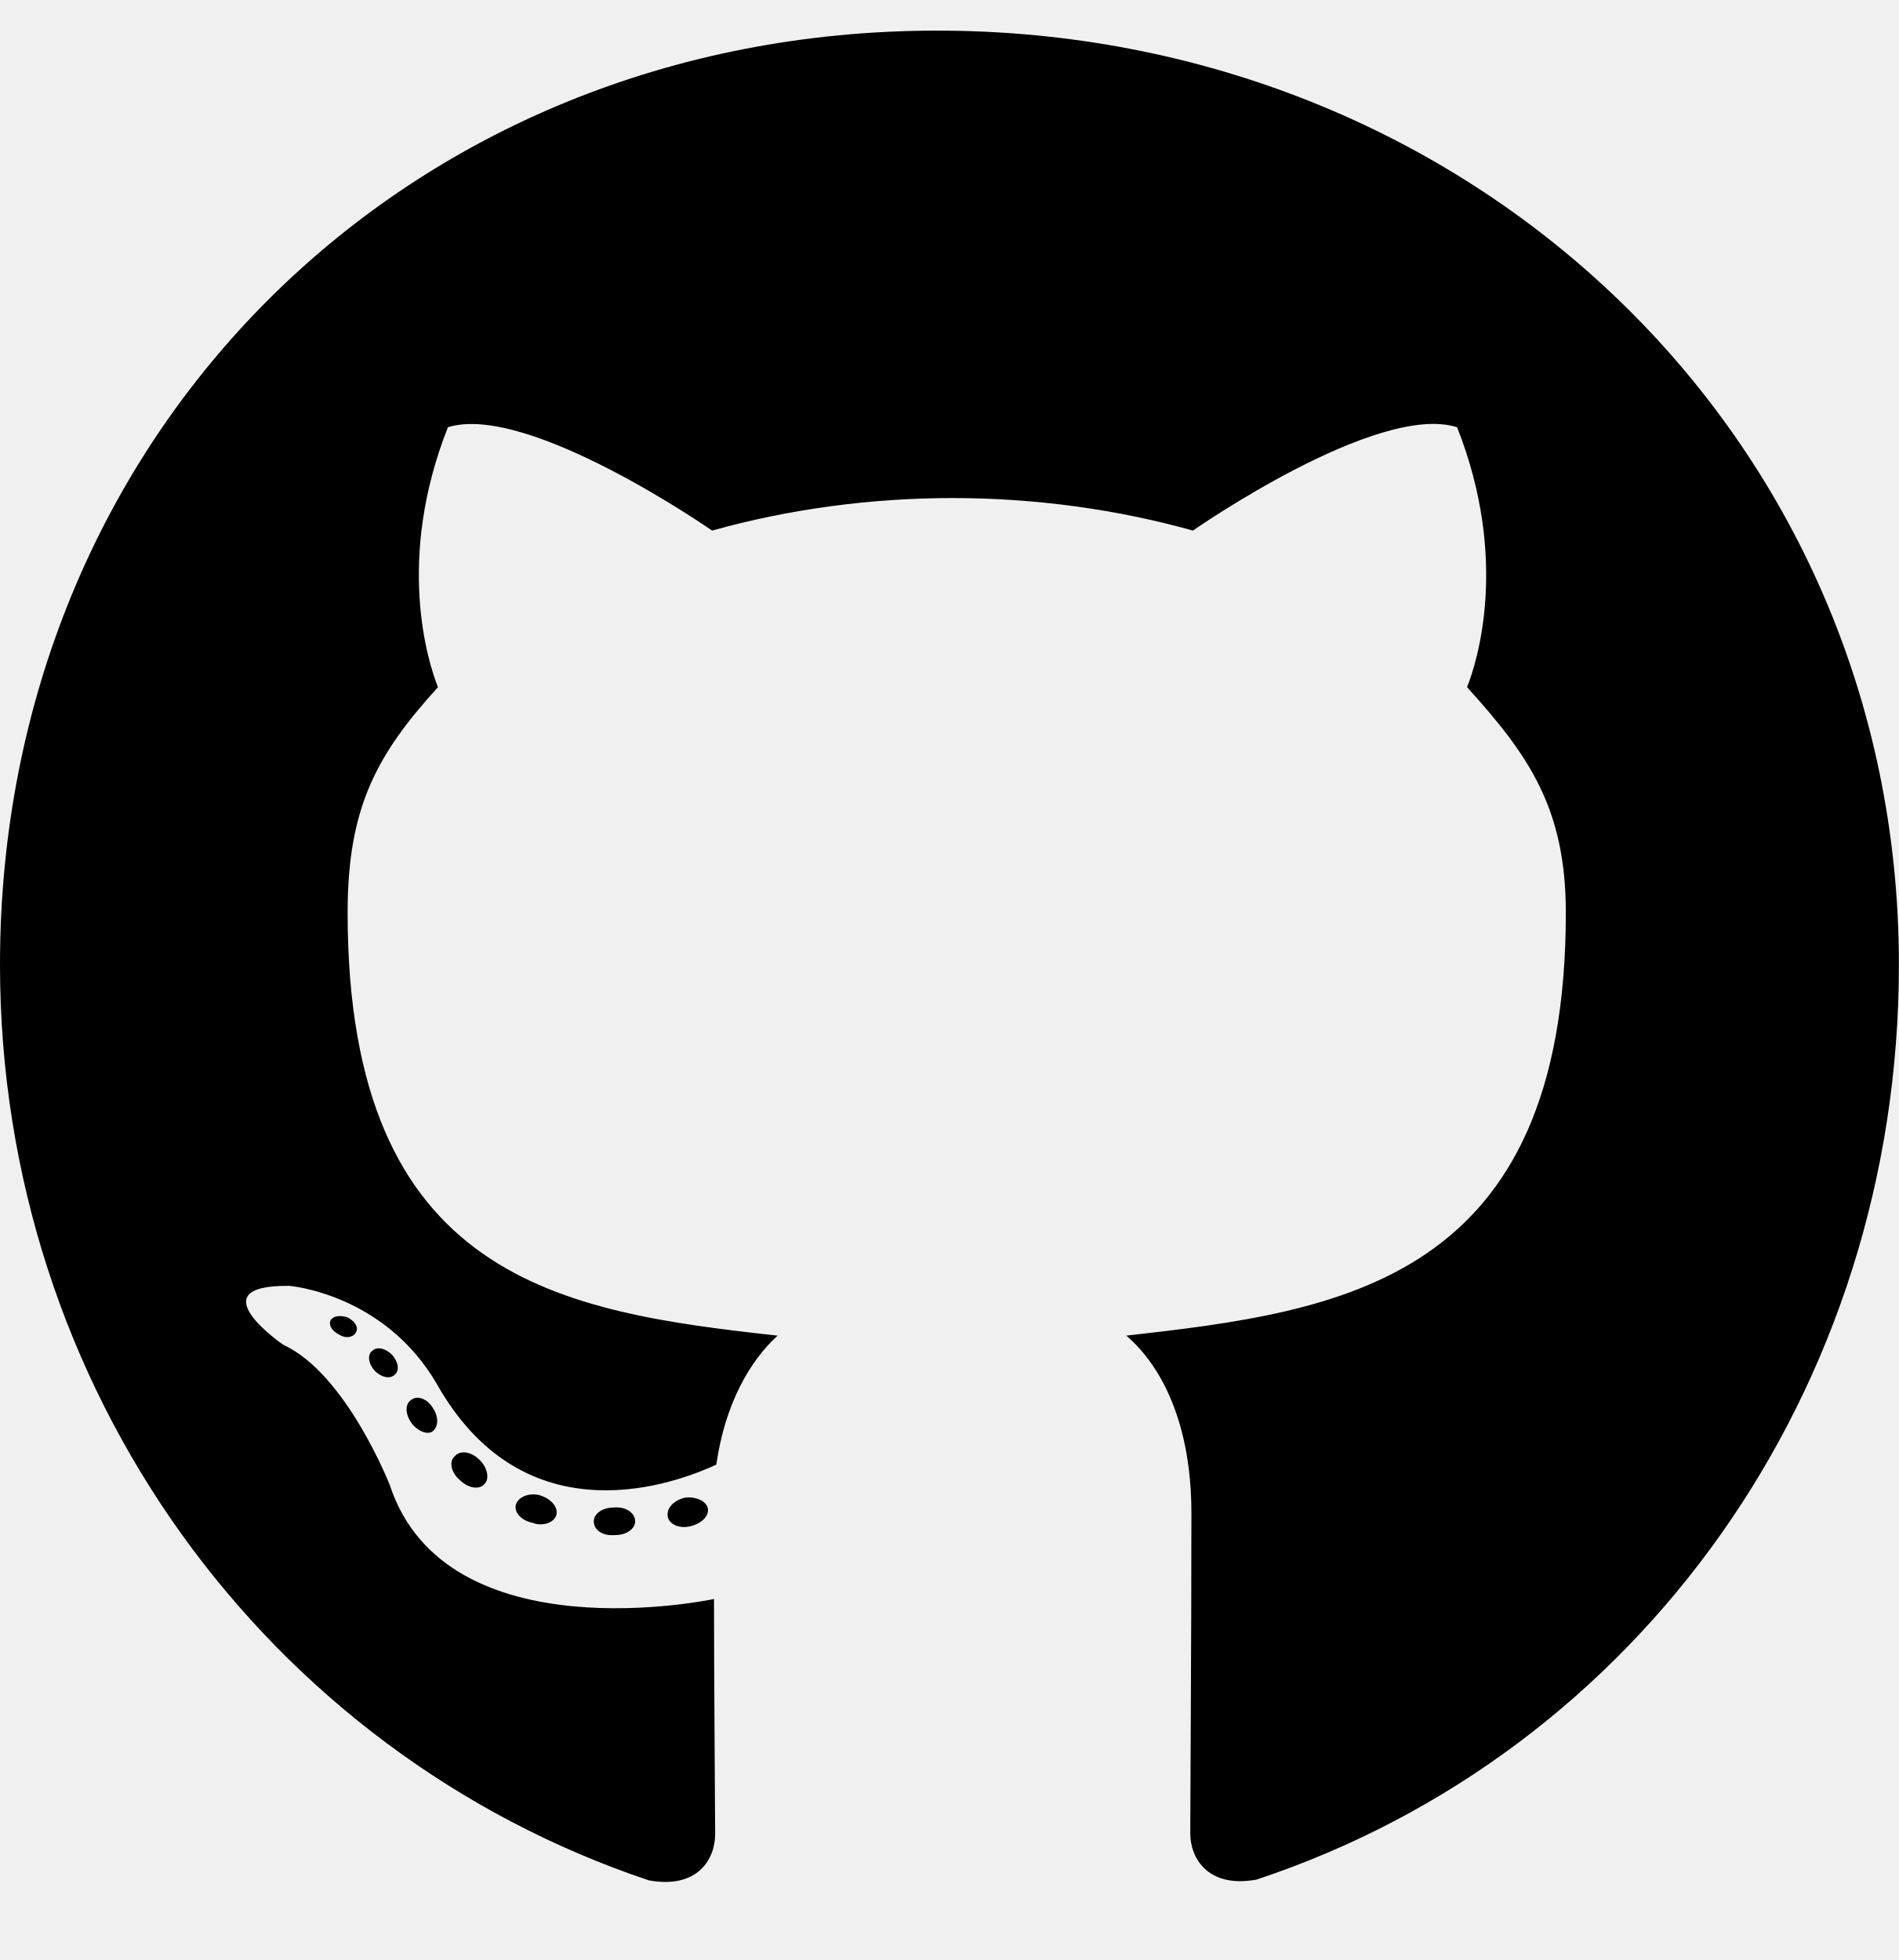
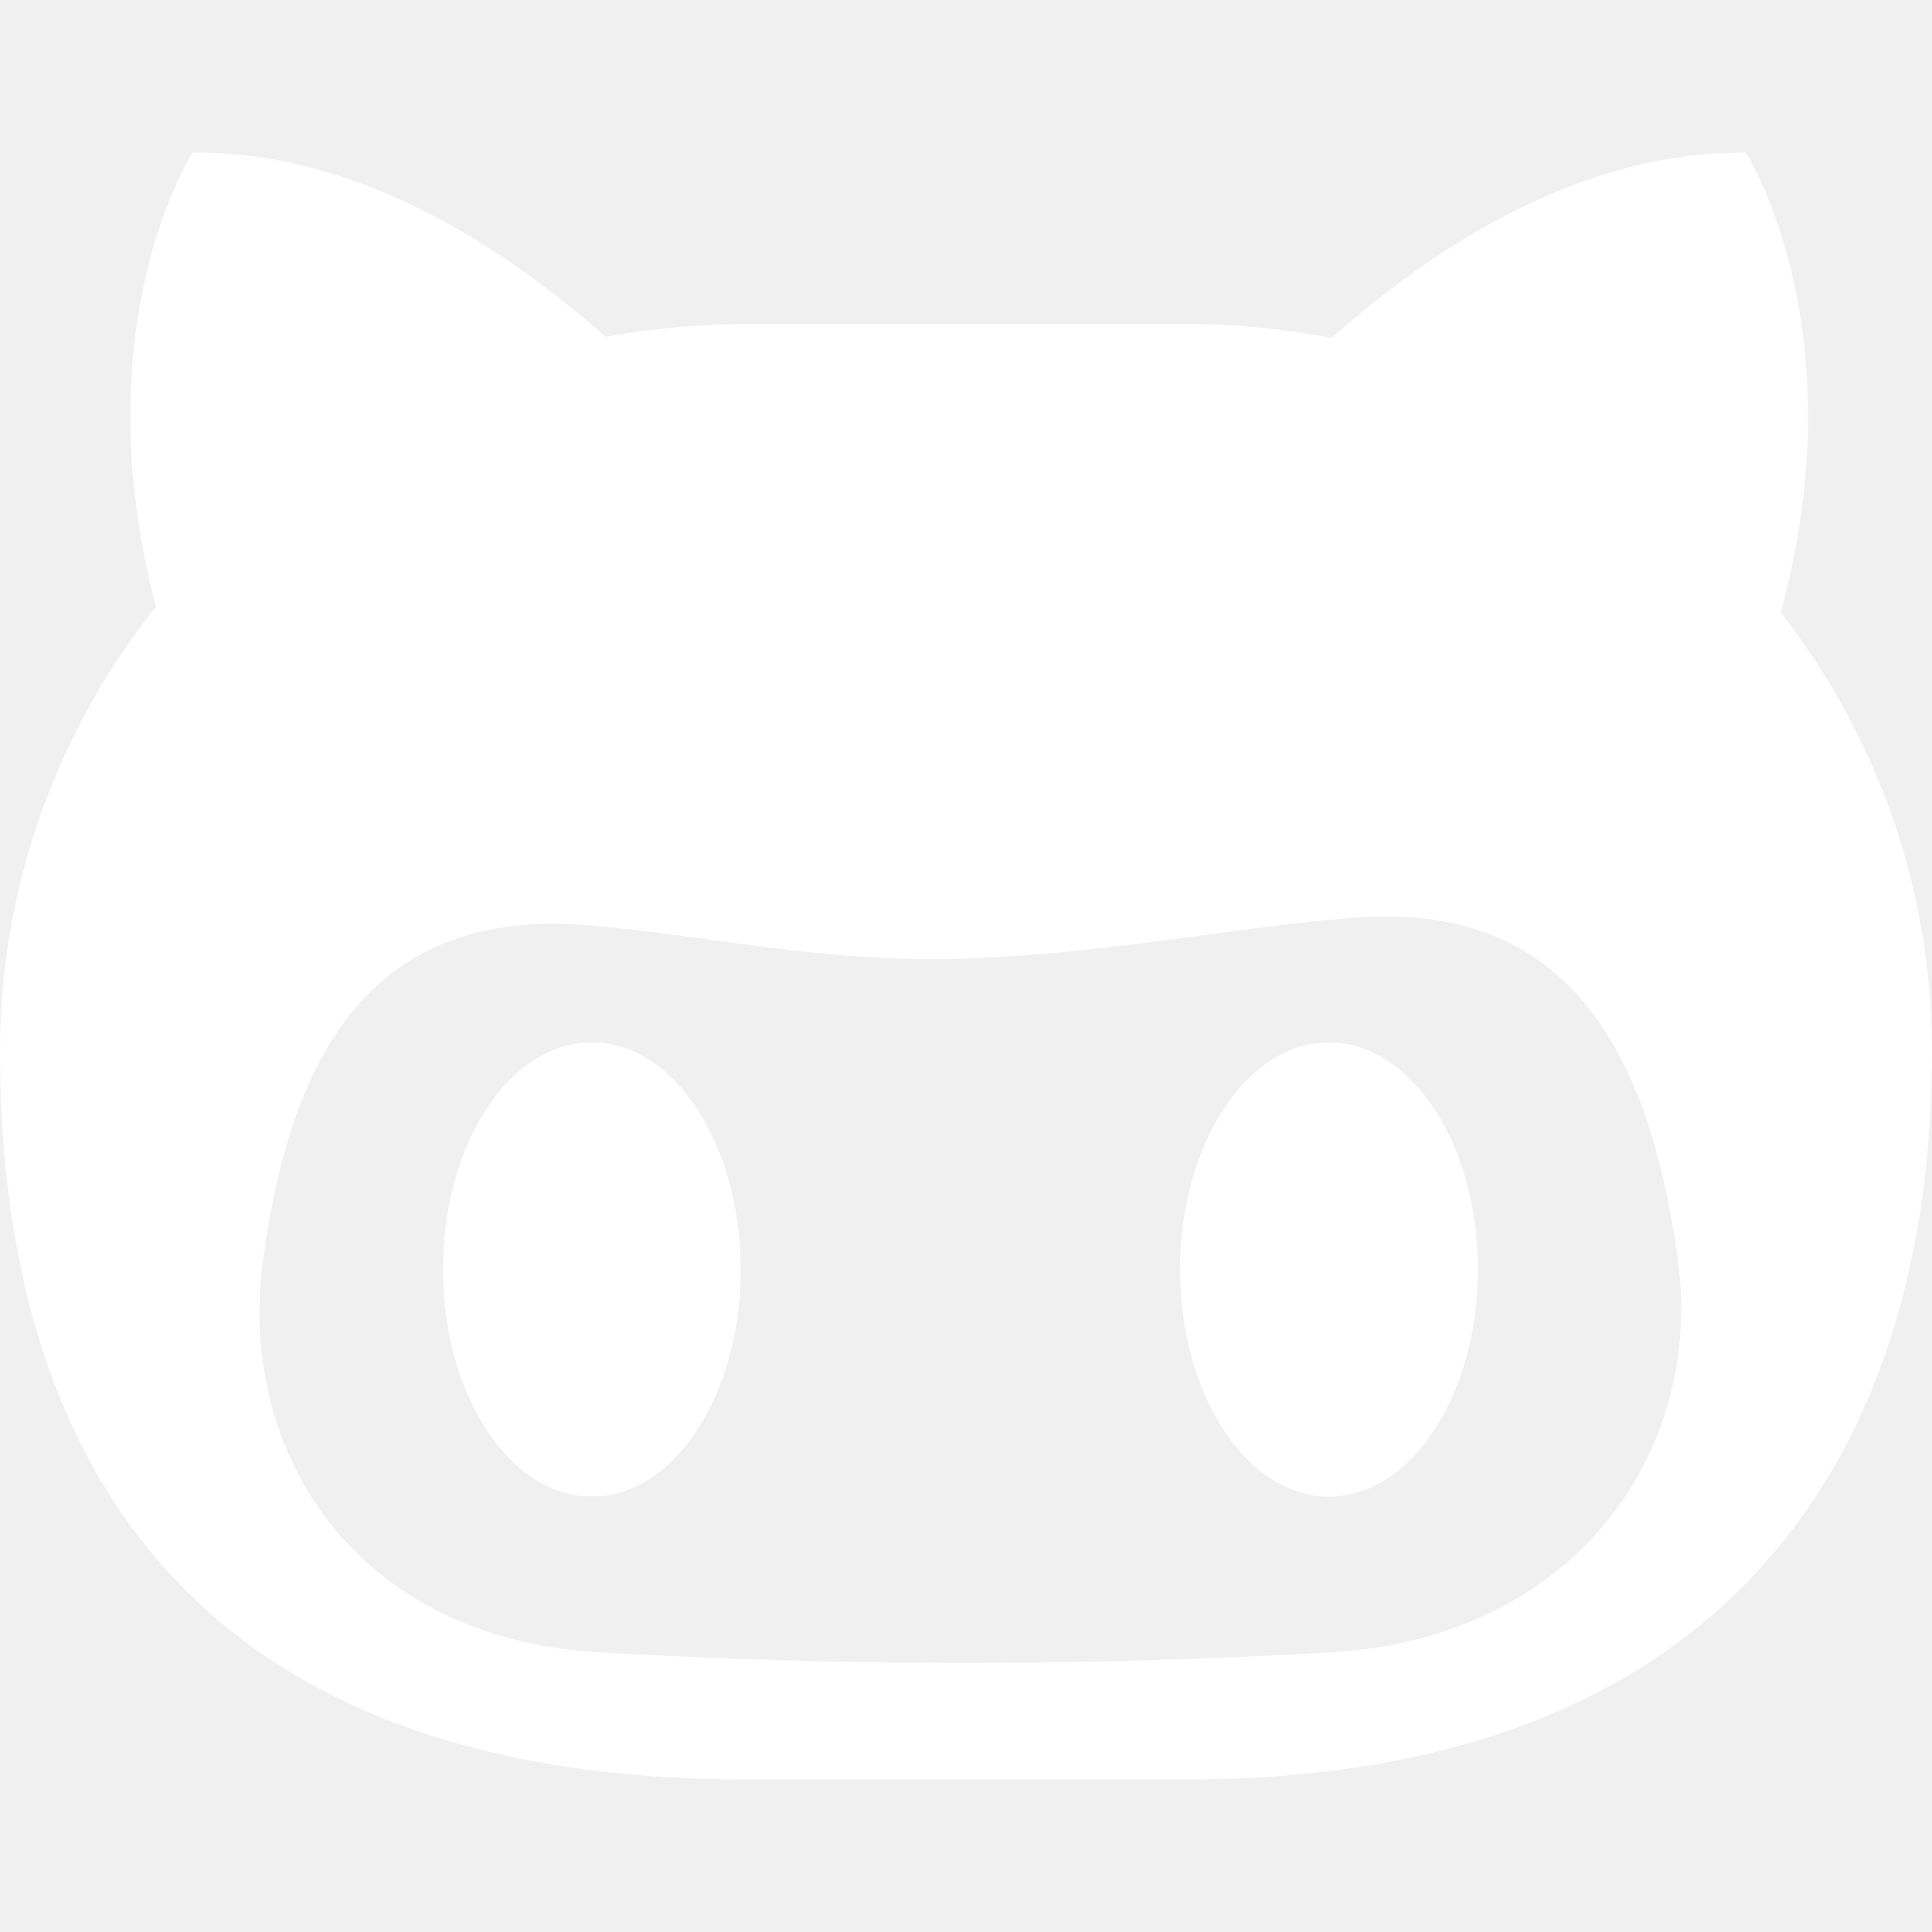
- <svg xmlns="http://www.w3.org/2000/svg" aria-hidden="true" focusable="false" data-prefix="fab" data-icon="github" class="svg-inline--fa fa-github fa-w-16" role="img" viewBox="0 0 496 512">
-   <path fill="currentColor" d="M165.9 397.4c0 2-2.3 3.6-5.2 3.6-3.3.3-5.6-1.3-5.6-3.6 0-2 2.3-3.6 5.2-3.6 3-.3 5.6 1.3 5.6 3.6zm-31.1-4.5c-.7 2 1.3 4.3 4.3 4.9 2.6 1 5.6 0 6.2-2s-1.3-4.3-4.3-5.2c-2.6-.7-5.5.3-6.2 2.3zm44.2-1.7c-2.9.7-4.9 2.6-4.6 4.9.3 2 2.9 3.3 5.9 2.6 2.9-.7 4.9-2.6 4.6-4.6-.3-1.9-3-3.2-5.9-2.9zM244.8 8C106.1 8 0 113.3 0 252c0 110.9 69.8 205.8 169.5 239.2 12.8 2.3 17.3-5.6 17.3-12.1 0-6.2-.3-40.4-.3-61.4 0 0-70 15-84.7-29.8 0 0-11.4-29.1-27.8-36.6 0 0-22.9-15.7 1.6-15.4 0 0 24.9 2 38.6 25.8 21.9 38.6 58.6 27.5 72.9 20.9 2.3-16 8.8-27.1 16-33.7-55.9-6.2-112.3-14.3-112.3-110.5 0-27.5 7.6-41.3 23.6-58.9-2.6-6.5-11.1-33.3 2.6-67.9 20.9-6.5 69 27 69 27 20-5.6 41.5-8.5 62.8-8.5s42.8 2.9 62.8 8.5c0 0 48.1-33.6 69-27 13.7 34.7 5.2 61.4 2.6 67.9 16 17.7 25.8 31.5 25.8 58.9 0 96.5-58.9 104.2-114.8 110.5 9.2 7.9 17 22.9 17 46.4 0 33.7-.3 75.4-.3 83.6 0 6.5 4.6 14.4 17.3 12.1C428.2 457.8 496 362.9 496 252 496 113.3 383.5 8 244.8 8zM97.2 352.9c-1.3 1-1 3.3.7 5.2 1.6 1.6 3.9 2.3 5.2 1 1.3-1 1-3.3-.7-5.2-1.6-1.6-3.9-2.3-5.2-1zm-10.8-8.1c-.7 1.3.3 2.9 2.3 3.9 1.6 1 3.6.7 4.3-.7.7-1.3-.3-2.9-2.3-3.9-2-.6-3.6-.3-4.3.7zm32.4 35.6c-1.6 1.3-1 4.3 1.3 6.2 2.3 2.3 5.2 2.6 6.5 1 1.3-1.3.7-4.3-1.3-6.2-2.2-2.3-5.2-2.6-6.5-1zm-11.4-14.7c-1.6 1-1.6 3.6 0 5.9 1.6 2.3 4.3 3.3 5.6 2.3 1.6-1.3 1.6-3.9 0-6.2-1.4-2.3-4-3.3-5.6-2z" />
+ <svg xmlns="http://www.w3.org/2000/svg" width="20" height="20" viewBox="0 0 20 20" fill="none">
+   <path d="M7.668 13.142C7.668 14.439 6.979 15.492 6.128 15.492C5.275 15.492 4.586 14.439 4.586 13.142C4.586 11.842 5.275 10.79 6.128 10.79C6.979 10.791 7.668 11.843 7.668 13.142ZM13.758 10.791C12.906 10.791 12.216 11.843 12.216 13.142C12.216 14.44 12.906 15.493 13.758 15.493C14.609 15.493 15.299 14.44 15.299 13.142C15.299 11.843 14.609 10.791 13.758 10.791ZM20 10.887C20 15.048 17.881 18.421 12.275 18.421H7.724C1.926 18.421 0 15.048 0 10.887C0 9.151 0.603 7.552 1.615 6.278C0.845 3.368 1.991 1.58 1.991 1.58C3.699 1.559 5.224 2.561 6.269 3.488C6.74 3.4 7.227 3.354 7.726 3.354H12.275C12.793 3.354 13.298 3.404 13.785 3.498C14.828 2.57 16.361 1.561 18.072 1.581C18.072 1.581 18.073 1.583 18.075 1.586C18.075 1.586 18.075 1.586 18.076 1.587C18.078 1.591 18.082 1.596 18.086 1.601C18.086 1.602 18.086 1.603 18.087 1.604C18.096 1.617 18.106 1.637 18.121 1.663C18.121 1.664 18.121 1.665 18.122 1.666C18.13 1.678 18.136 1.694 18.146 1.71C18.148 1.711 18.148 1.712 18.148 1.712C18.389 2.178 19.112 3.856 18.434 6.34C19.418 7.604 20 9.178 20 10.887ZM17.367 13.024C17.086 10.998 16.305 9.371 14.13 9.494C12.919 9.564 11.312 9.915 9.712 9.929C8.352 9.942 6.991 9.629 5.961 9.57C3.786 9.447 3.006 10.996 2.725 13.024C2.443 15.045 3.694 16.963 6.199 17.105C8.723 17.25 11.254 17.25 13.779 17.105C16.283 16.962 17.65 15.044 17.367 13.024Z" fill="white" />
</svg>
